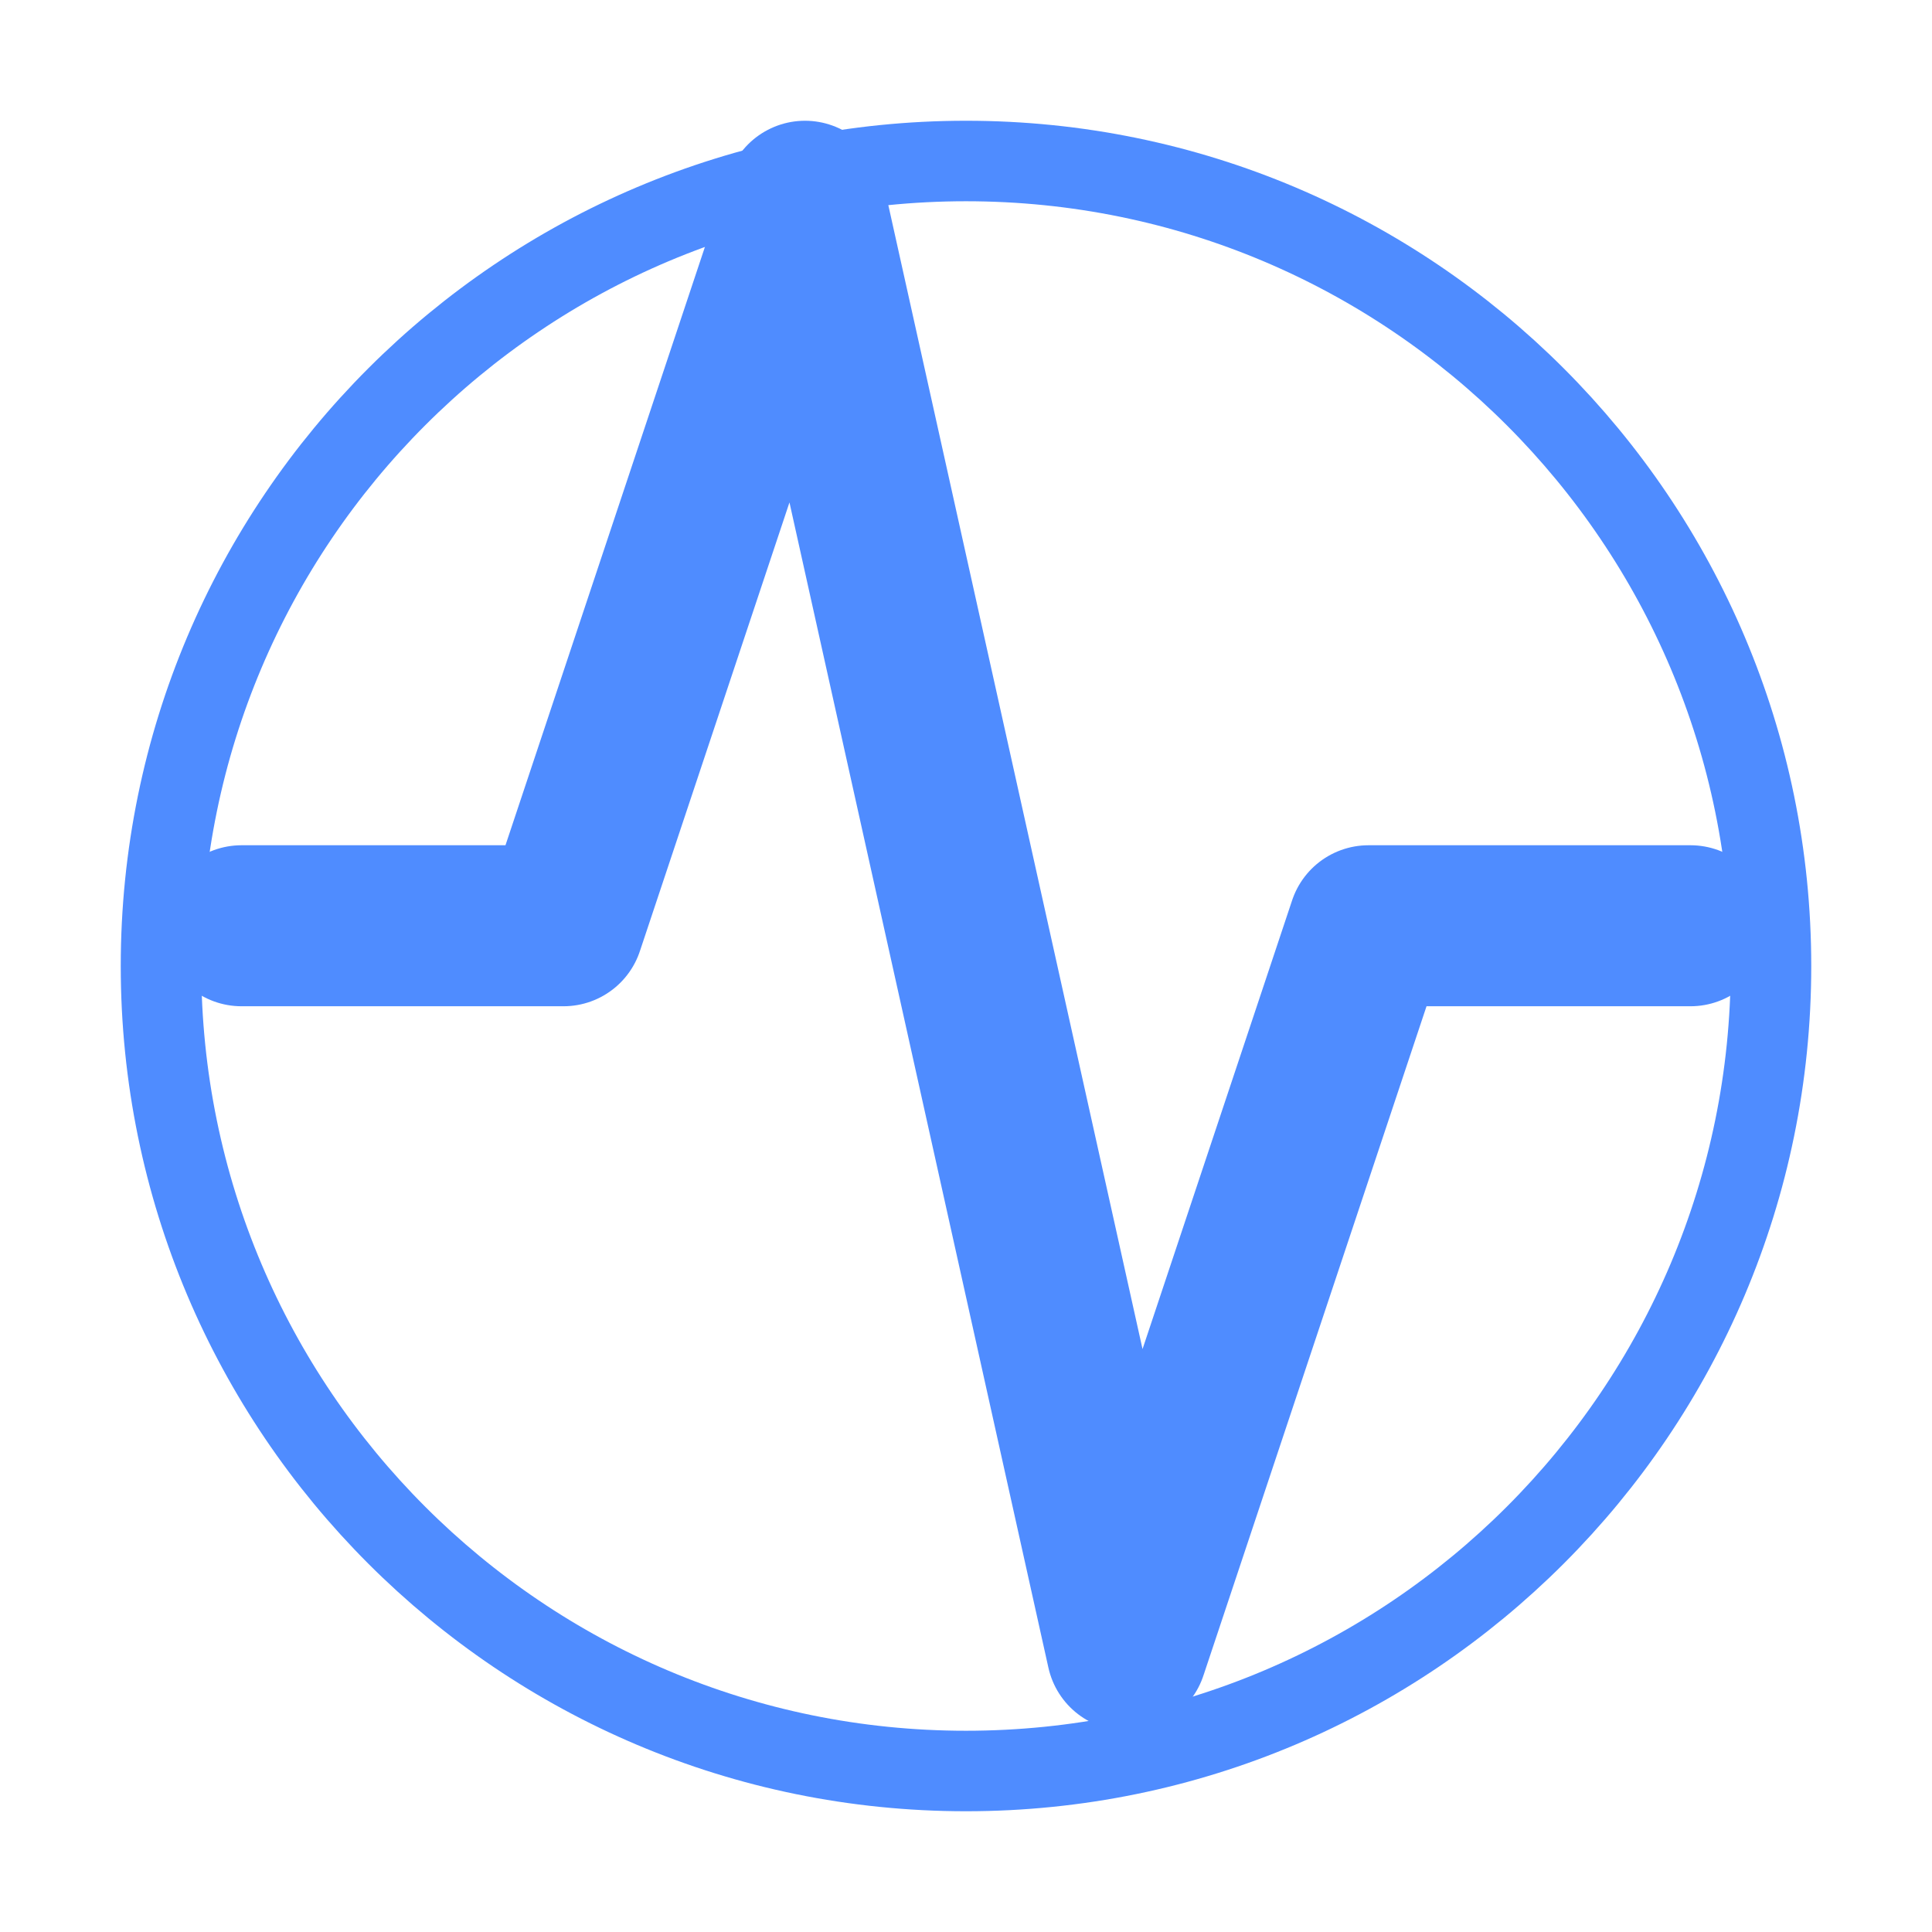
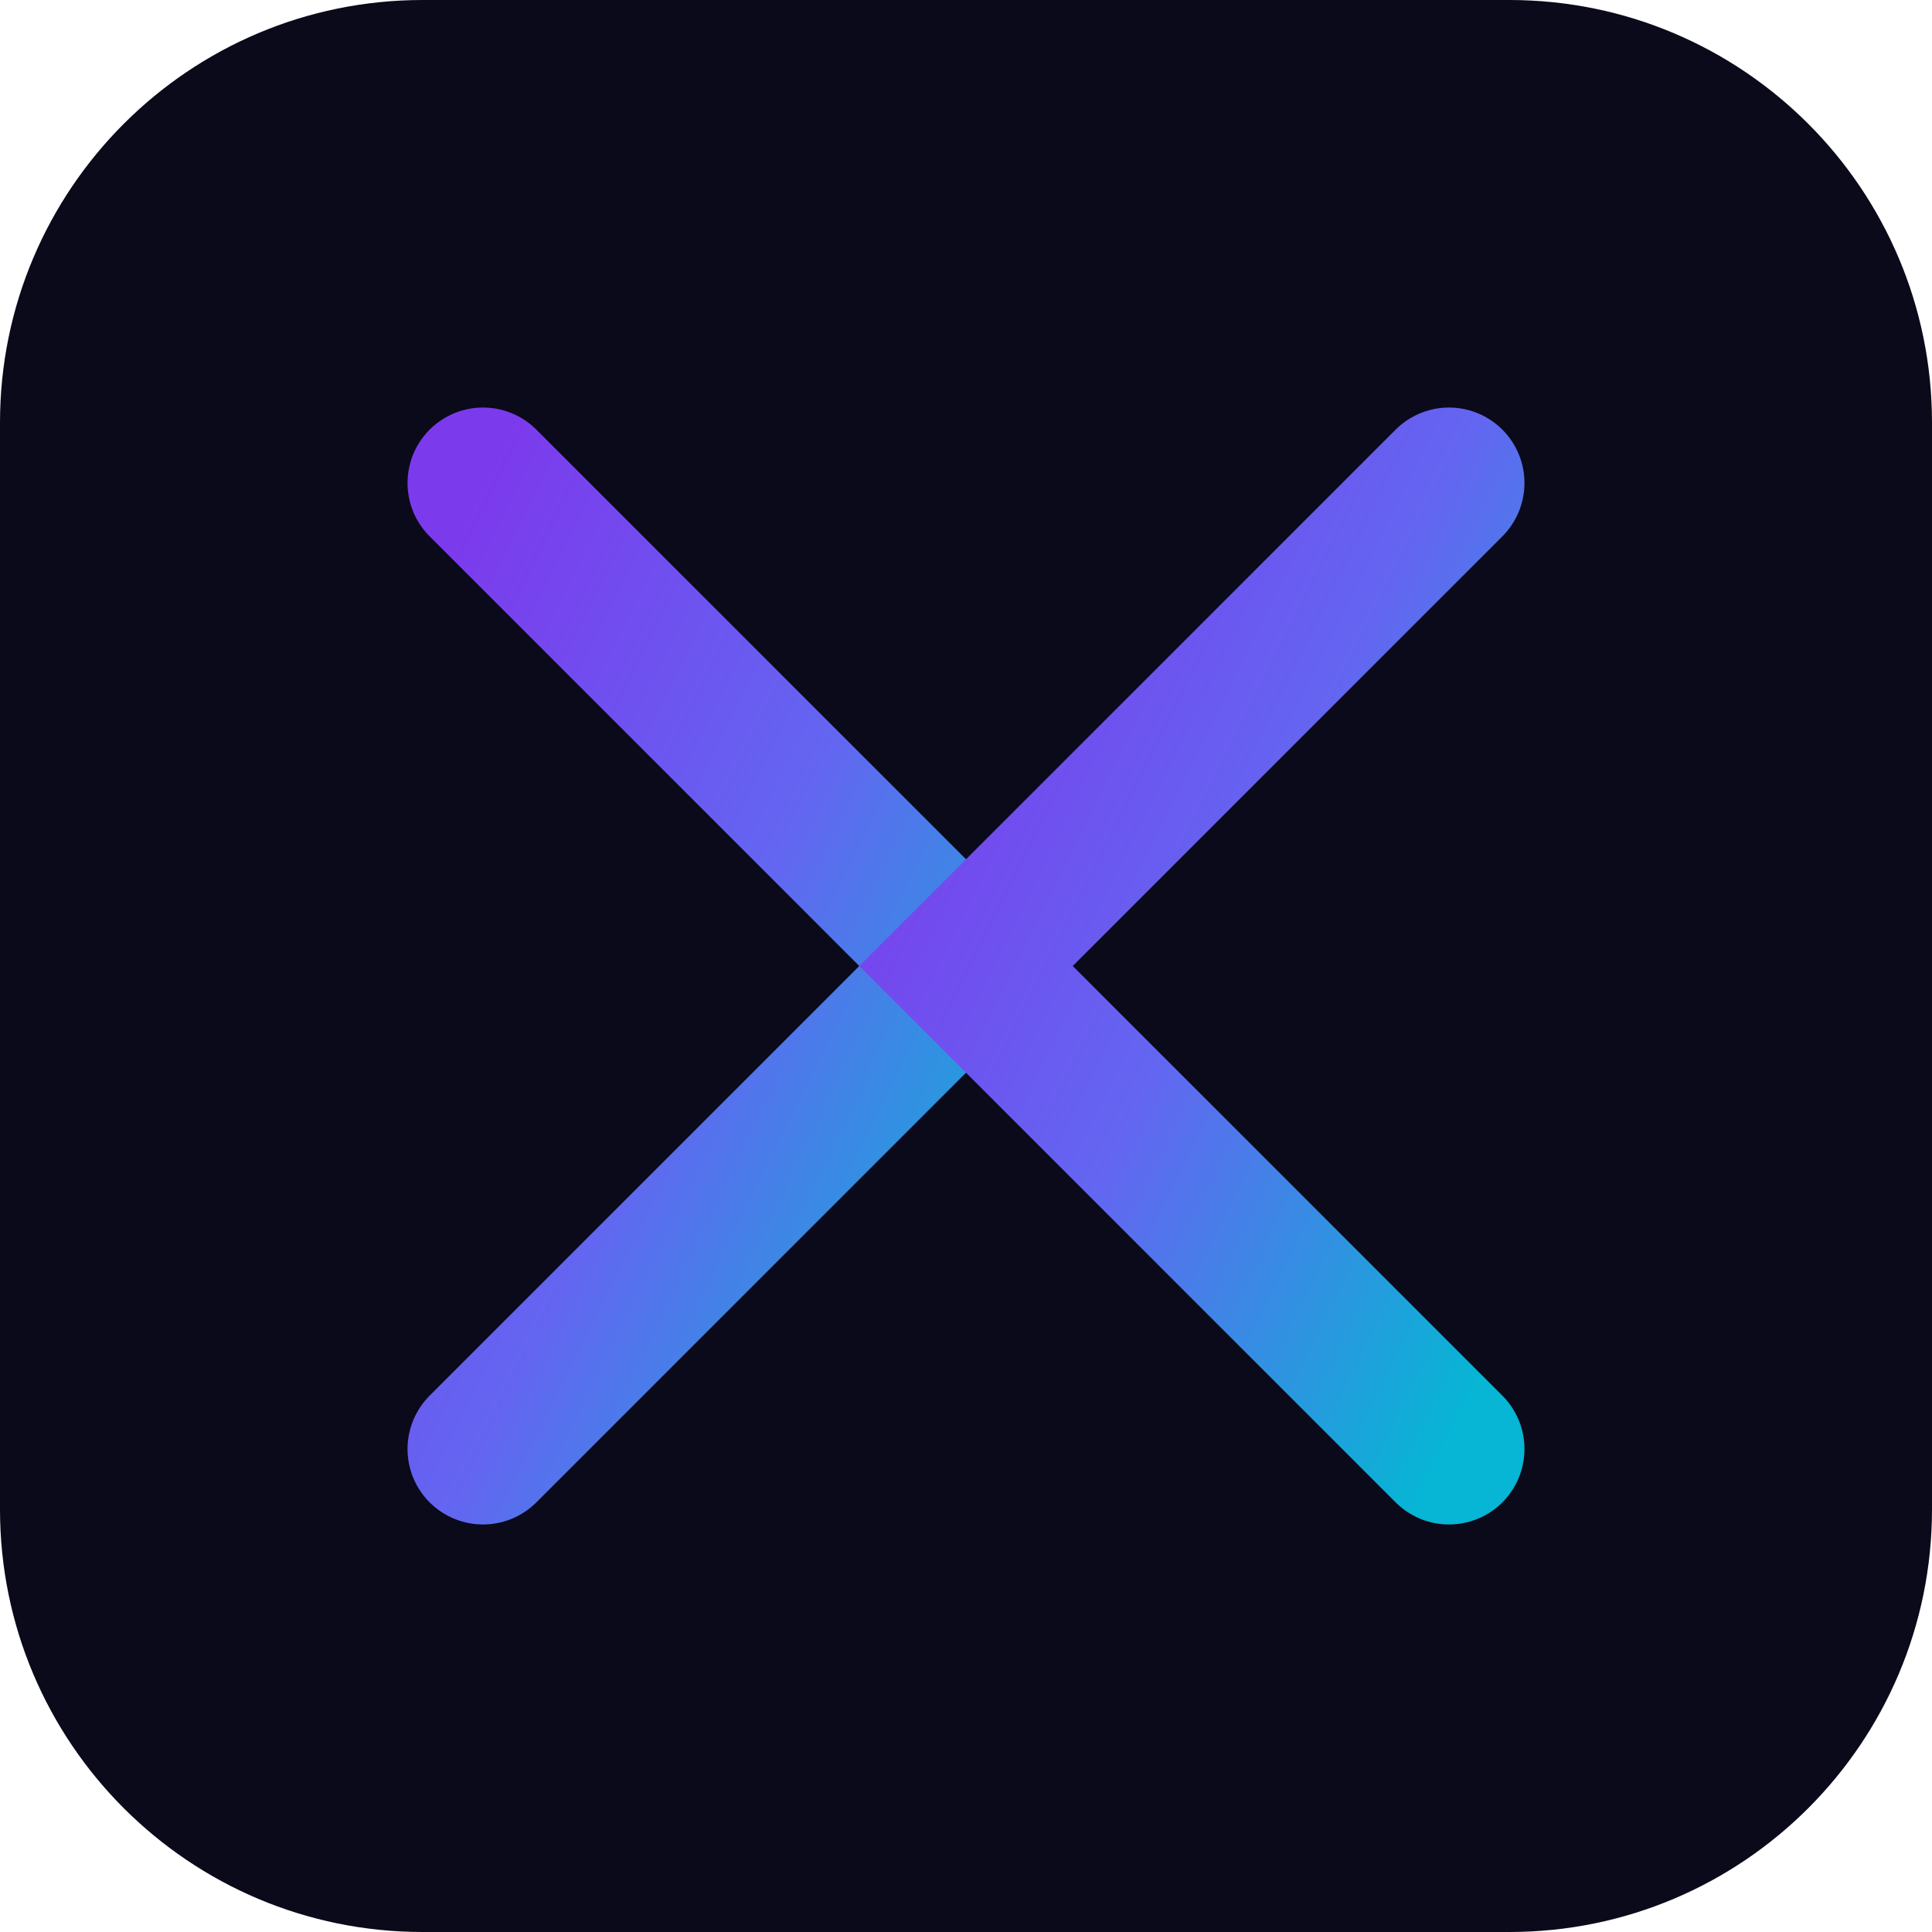
- <svg xmlns="http://www.w3.org/2000/svg" width="32" height="32" viewBox="0 0 24 24" fill="none" stroke="#4F8CFF" stroke-width="2" stroke-linecap="round" stroke-linejoin="round">
-   <path d="M3 11.5h4l3-9 4 18 3-9h4" />
-   <circle cx="12" cy="12" r="10" fill="none" stroke="#4F8CFF" stroke-width="1" />
+ <svg xmlns="http://www.w3.org/2000/svg" viewBox="0 0 64 64" fill="none">
+   <defs>
+     <linearGradient id="fav" x1="0%" y1="0%" x2="100%" y2="100%">
+       <stop offset="0%" style="stop-color:#7c3aed" />
+       <stop offset="50%" style="stop-color:#6366f1" />
+       <stop offset="100%" style="stop-color:#06b6d4" />
+     </linearGradient>
+   </defs>
+   <rect width="64" height="64" rx="14" fill="#0a0a1a" />
+   <path d="M16 16 L32 32 L16 48" stroke="url(#fav)" stroke-width="5" stroke-linecap="round" fill="none" />
+   <path d="M48 16 L32 32 L48 48" stroke="url(#fav)" stroke-width="5" stroke-linecap="round" fill="none" />
+   <line x1="22" y1="32" x2="42" y2="32" stroke="url(#fav)" stroke-width="3" stroke-linecap="round" opacity="0.6" />
</svg>
